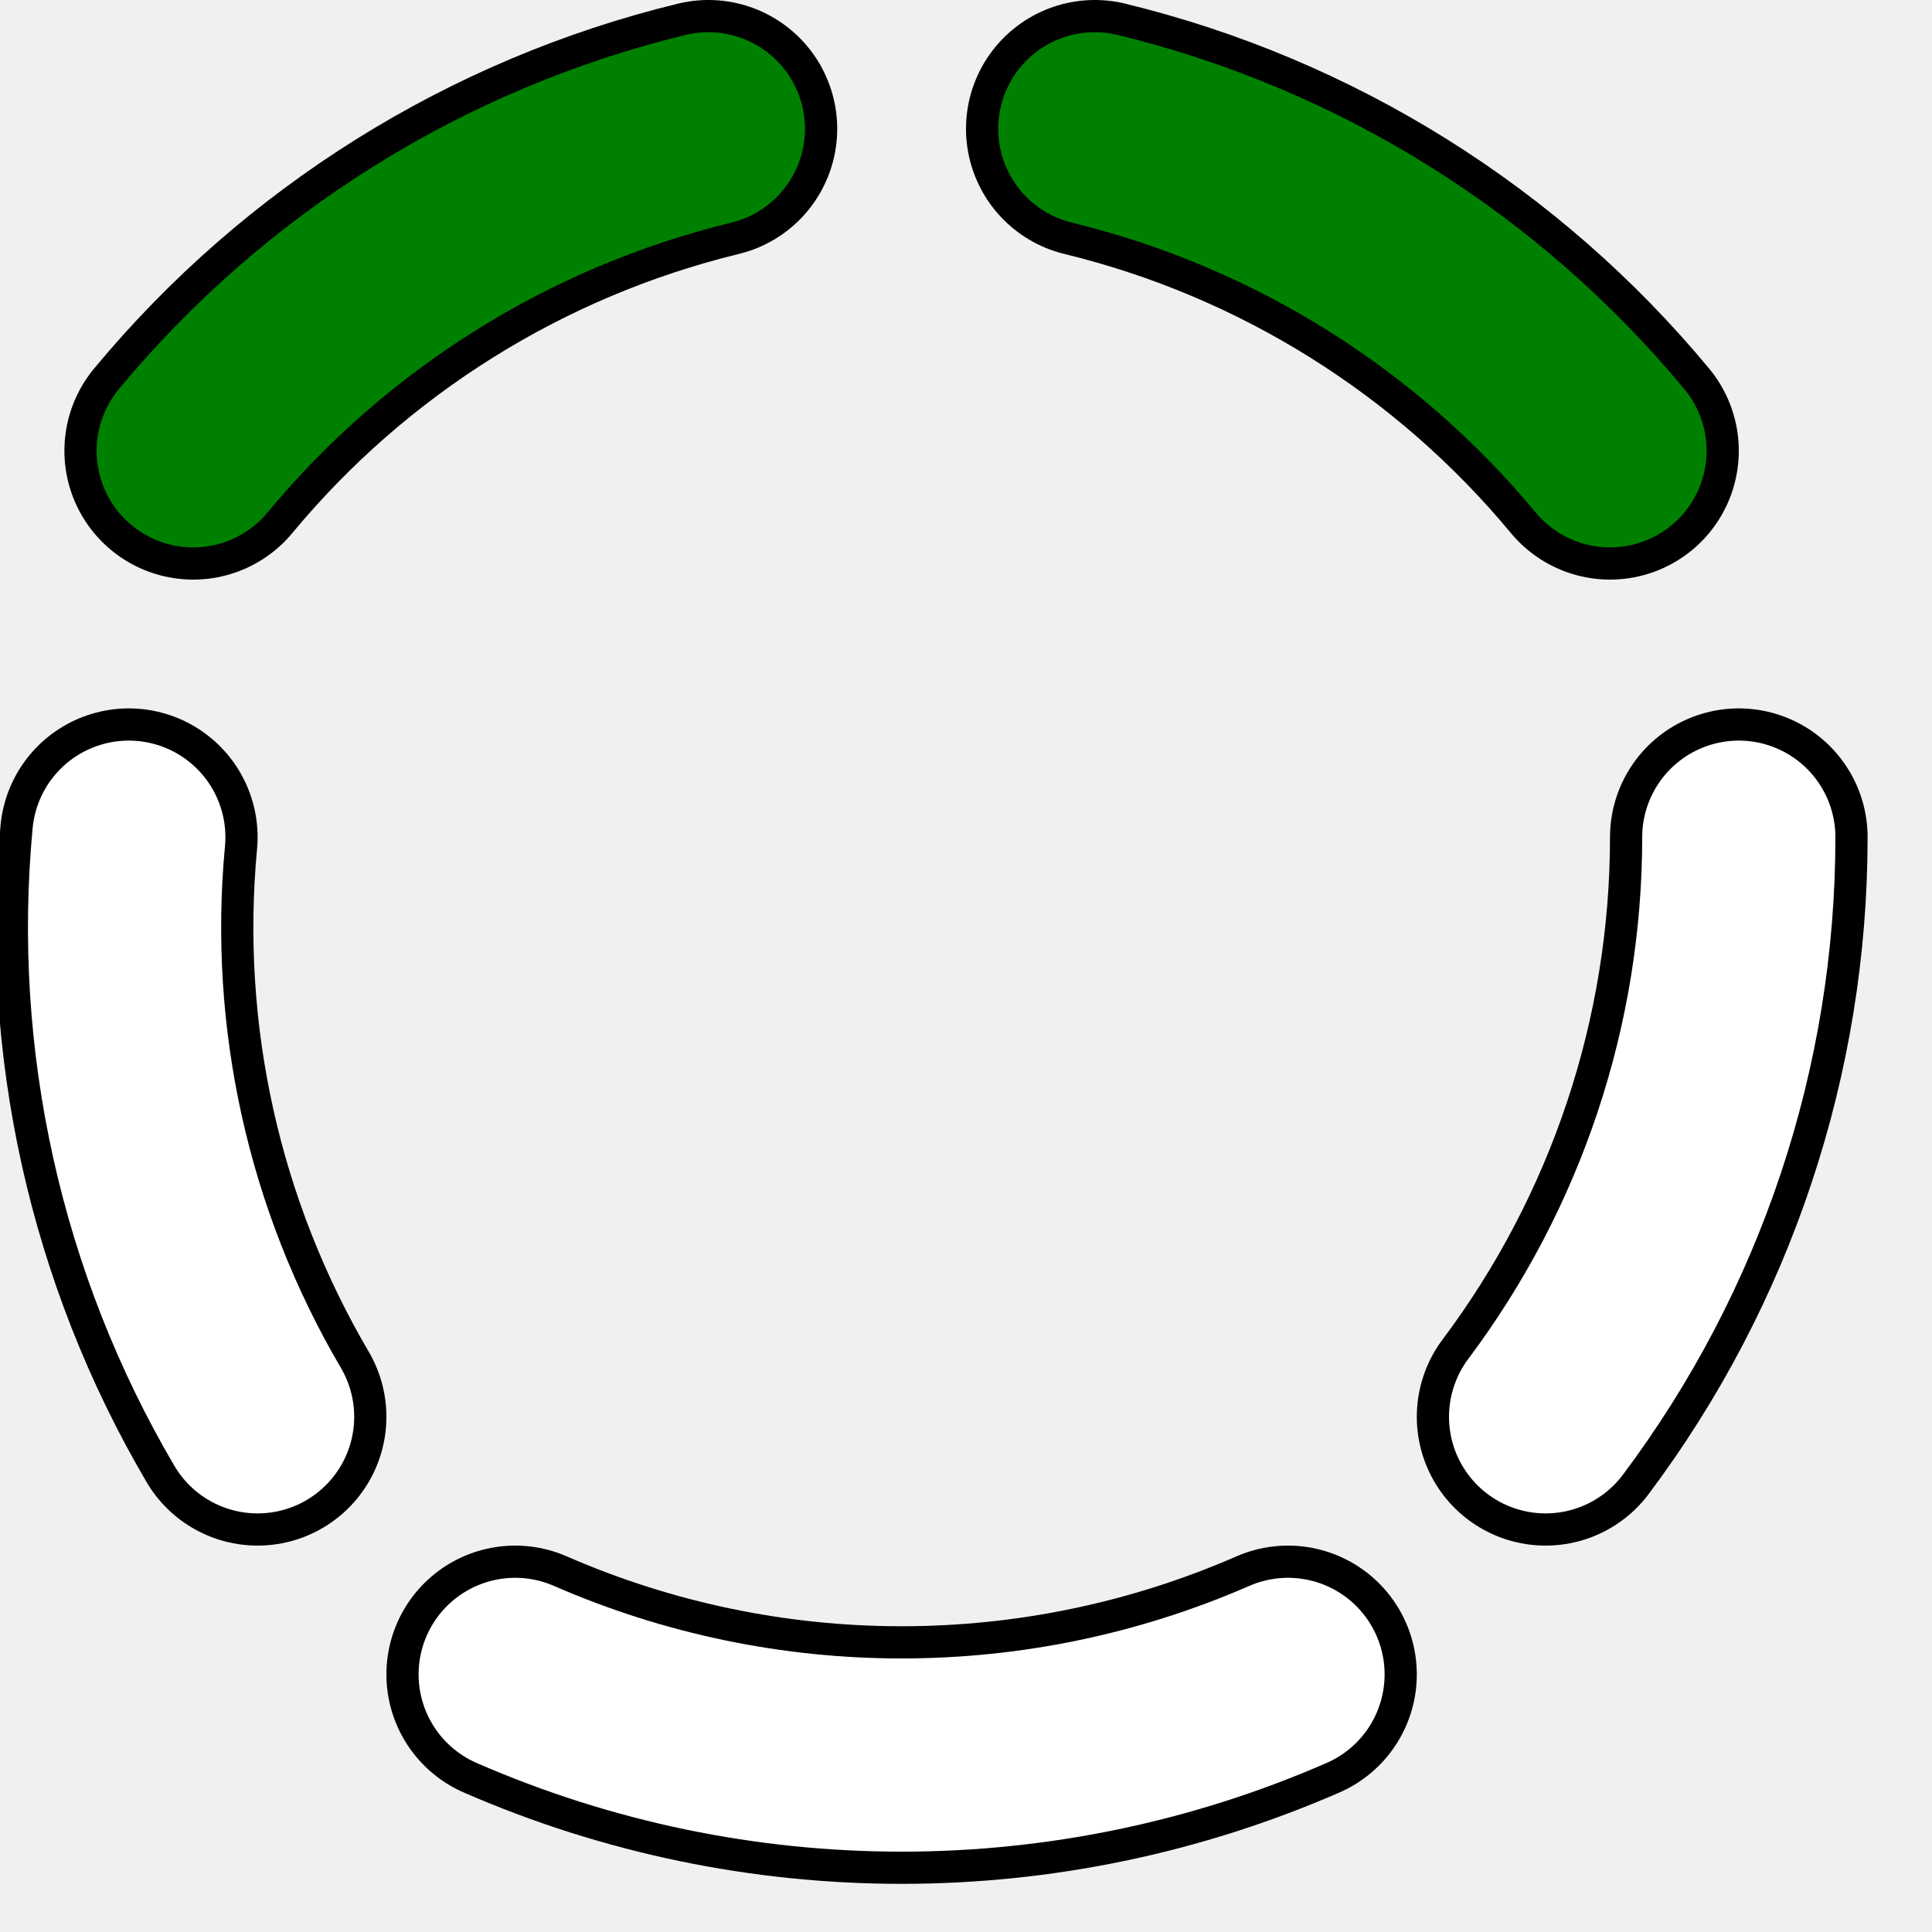
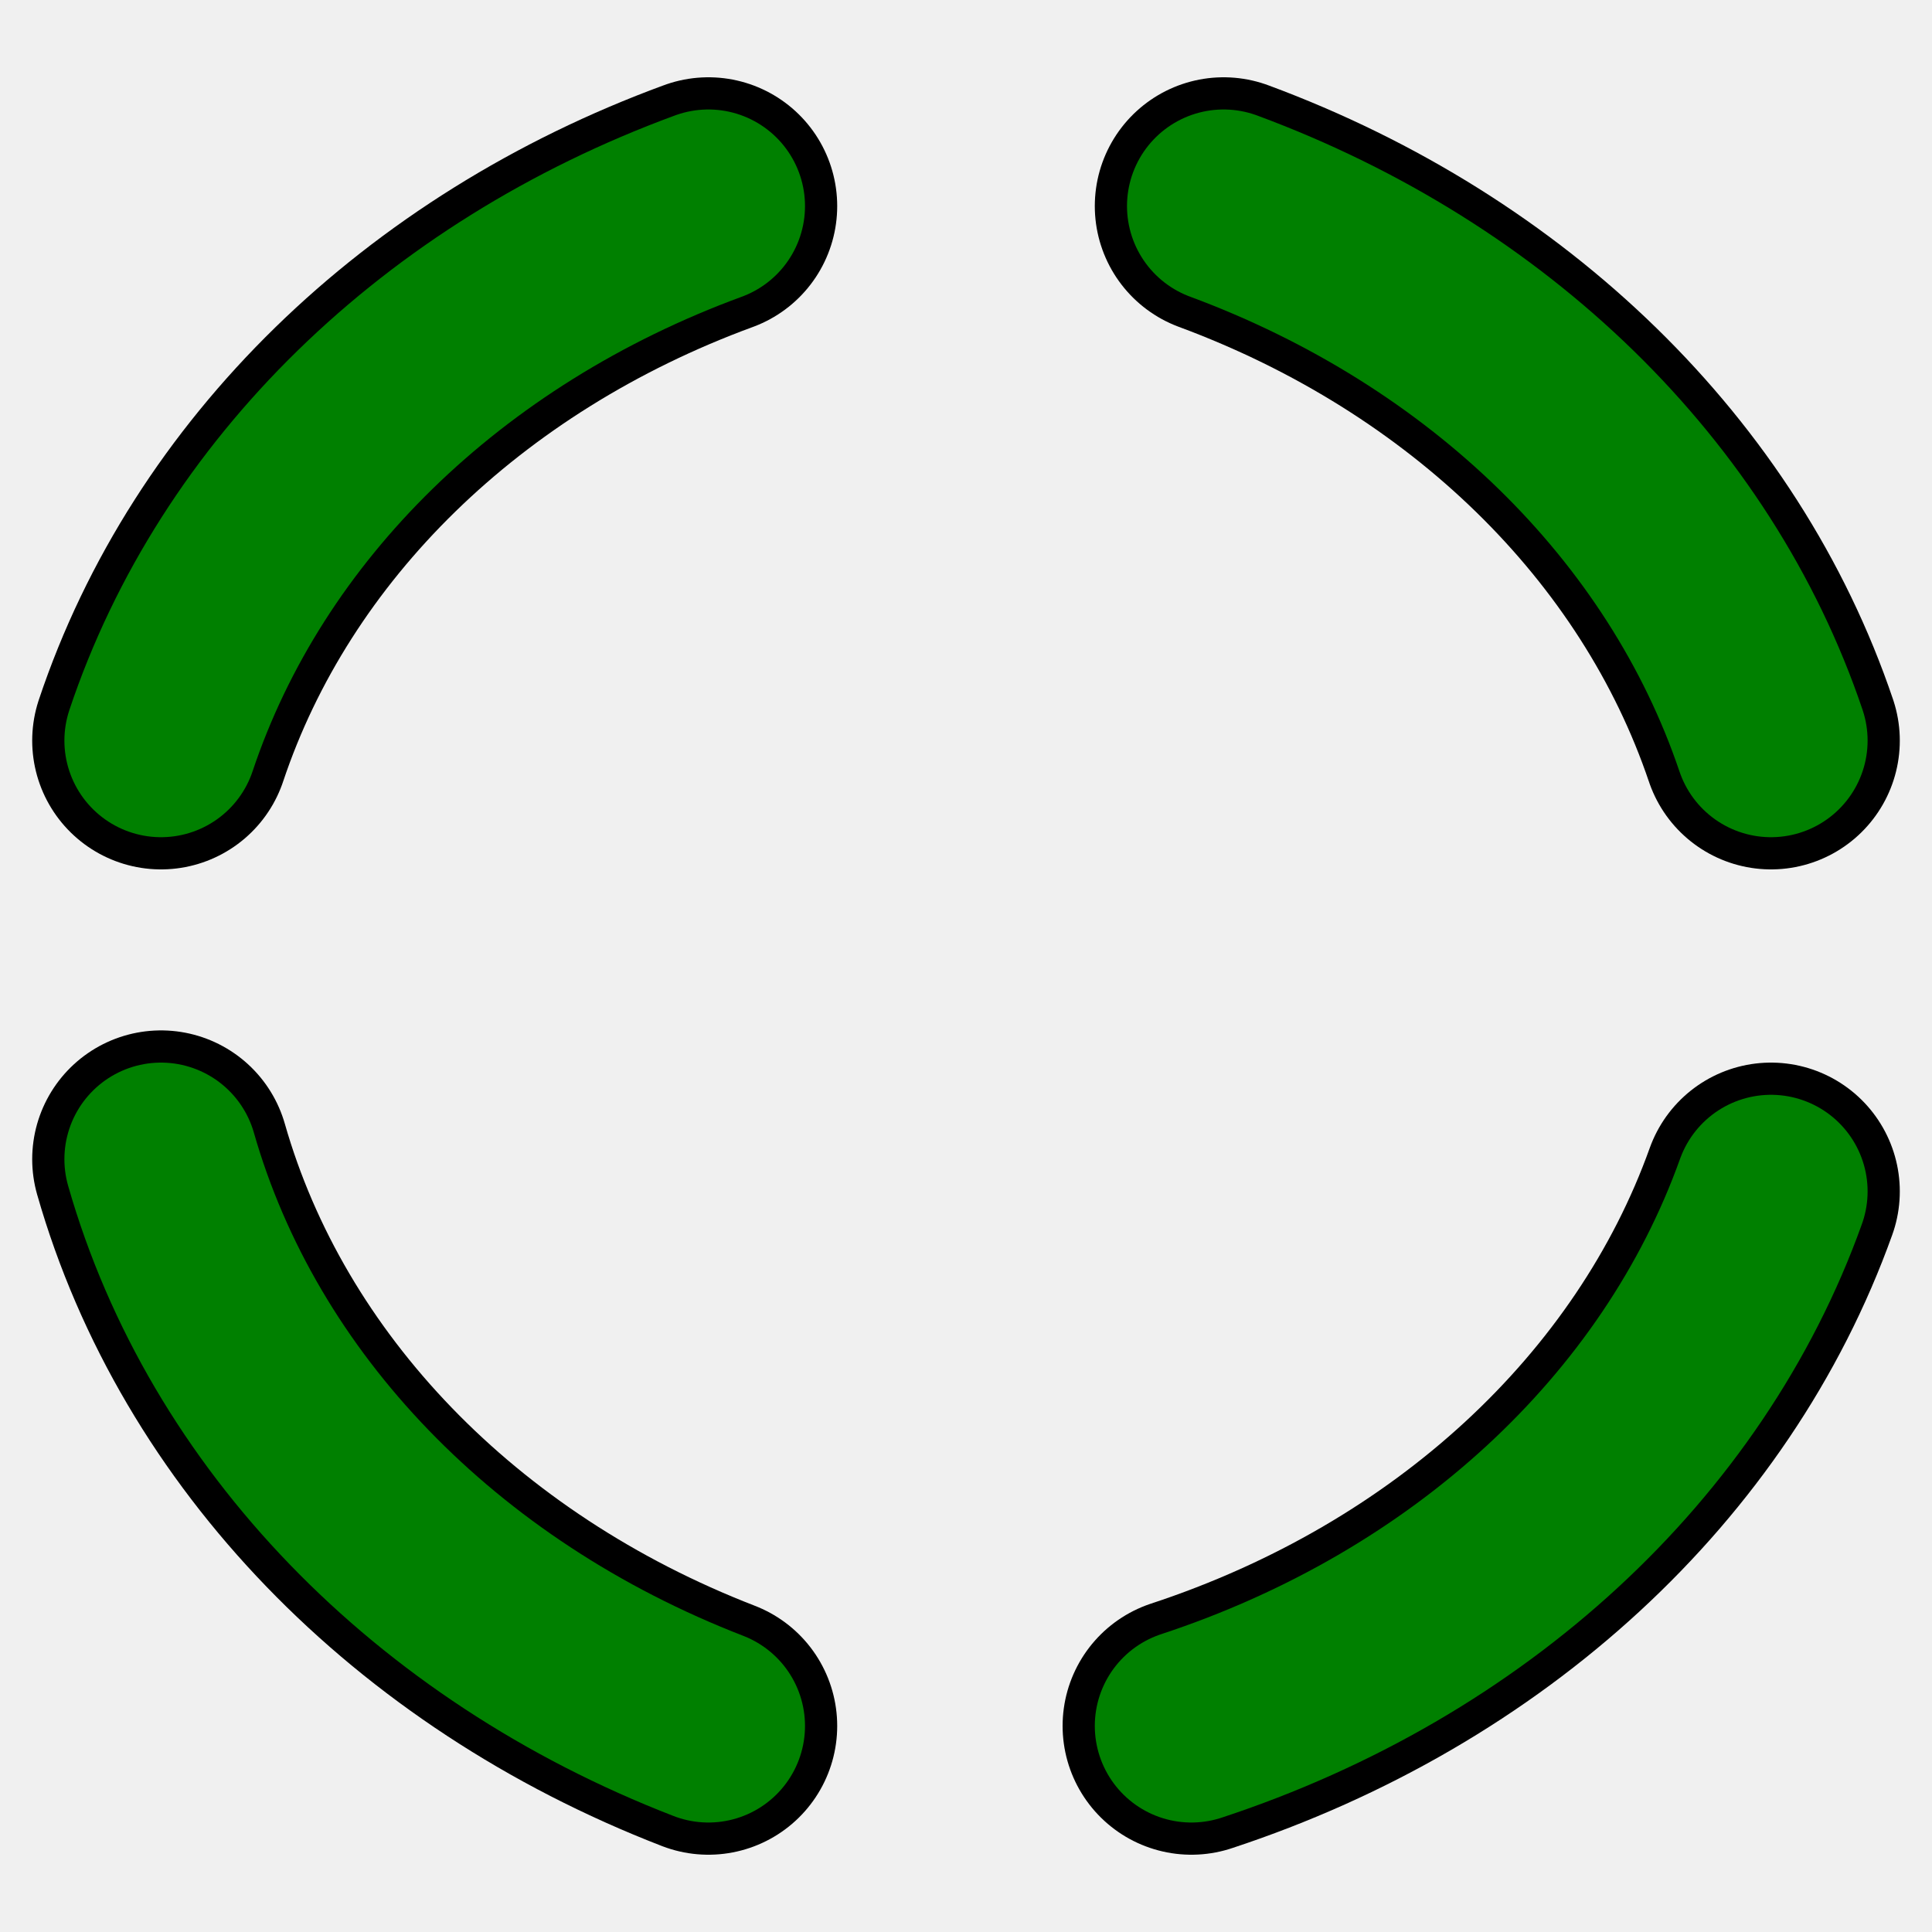
<svg xmlns="http://www.w3.org/2000/svg" version="1.1" width="30" height="30">
-   <path stroke-width="4" stroke="black" fill="black" stroke-linecap="round" d="M 3,7 A 15,15 0 0 1 11,2" />
-   <path stroke-width="4" stroke="black" fill="black" stroke-linecap="round" d="M 17,2 A 15,15 0 0 1 25,7" />
-   <path stroke-width="4" stroke="black" fill="black" stroke-linecap="round" d="M 27,13 A 15,15 0 0 1 24,22" />
-   <path stroke-width="4" stroke="black" fill="black" stroke-linecap="round" d="M 20,26 A 15,15 0 0 1 8,26" />
-   <path stroke-width="4" stroke="black" fill="black" stroke-linecap="round" d="M 4,22 A 15,15 0 0 1 2,13" />
-   <path stroke-width="3" stroke="green" fill="green" stroke-linecap="round" d="M 3,7 A 15,15 0 0 1 11,2" />
-   <path stroke-width="3" stroke="green" fill="green" stroke-linecap="round" d="M 17,2 A 15,15 0 0 1 25,7" />
-   <path stroke-width="3" stroke="white" fill="white" stroke-linecap="round" d="M 27,13 A 15,15 0 0 1 24,22" />
-   <path stroke-width="3" stroke="white" fill="white" stroke-linecap="round" d="M 20,26 A 15,15 0 0 1 8,26" />
-   <path stroke-width="3" stroke="white" fill="white" stroke-linecap="round" d="M 4,22 A 15,15 0 0 1 2,13" />
+   <path stroke-width="4" stroke="black" fill="none" stroke-linecap="round" d="M 11,3.2 A 15,13 1 0 0 2.5,11.5" />
+   <path stroke-width="3" stroke="green" fill="none" stroke-linecap="round" d="M 11,3.2 A 15,13 1 0 0 2.5,11.5" />
+   <path stroke-width="4" stroke="black" fill="none" stroke-linecap="round" d="M 2.5,18 A 15,13 1 0 0 11,26.8" />
+   <path stroke-width="3" stroke="green" fill="none" stroke-linecap="round" d="M 2.5,18 A 15,13 1 0 0 11,26.8" />
+   <path stroke-width="4" stroke="black" fill="none" stroke-linecap="round" d="M 19,3.2 A 15,13 0 0 1 27.5,11.5" />
+   <path stroke-width="3" stroke="green" fill="none" stroke-linecap="round" d="M 19,3.2 A 15,13 0 0 1 27.5,11.5" />
+   <path stroke-width="4" stroke="black" fill="none" stroke-linecap="round" d="M 27.5,18.5 A 15,13 0 0 1 18.5,26.8" />
+   <path stroke-width="3" stroke="green" fill="none" stroke-linecap="round" d="M 27.5,18.5 A 15,13 0 0 1 18.5,26.8" />
</svg>
